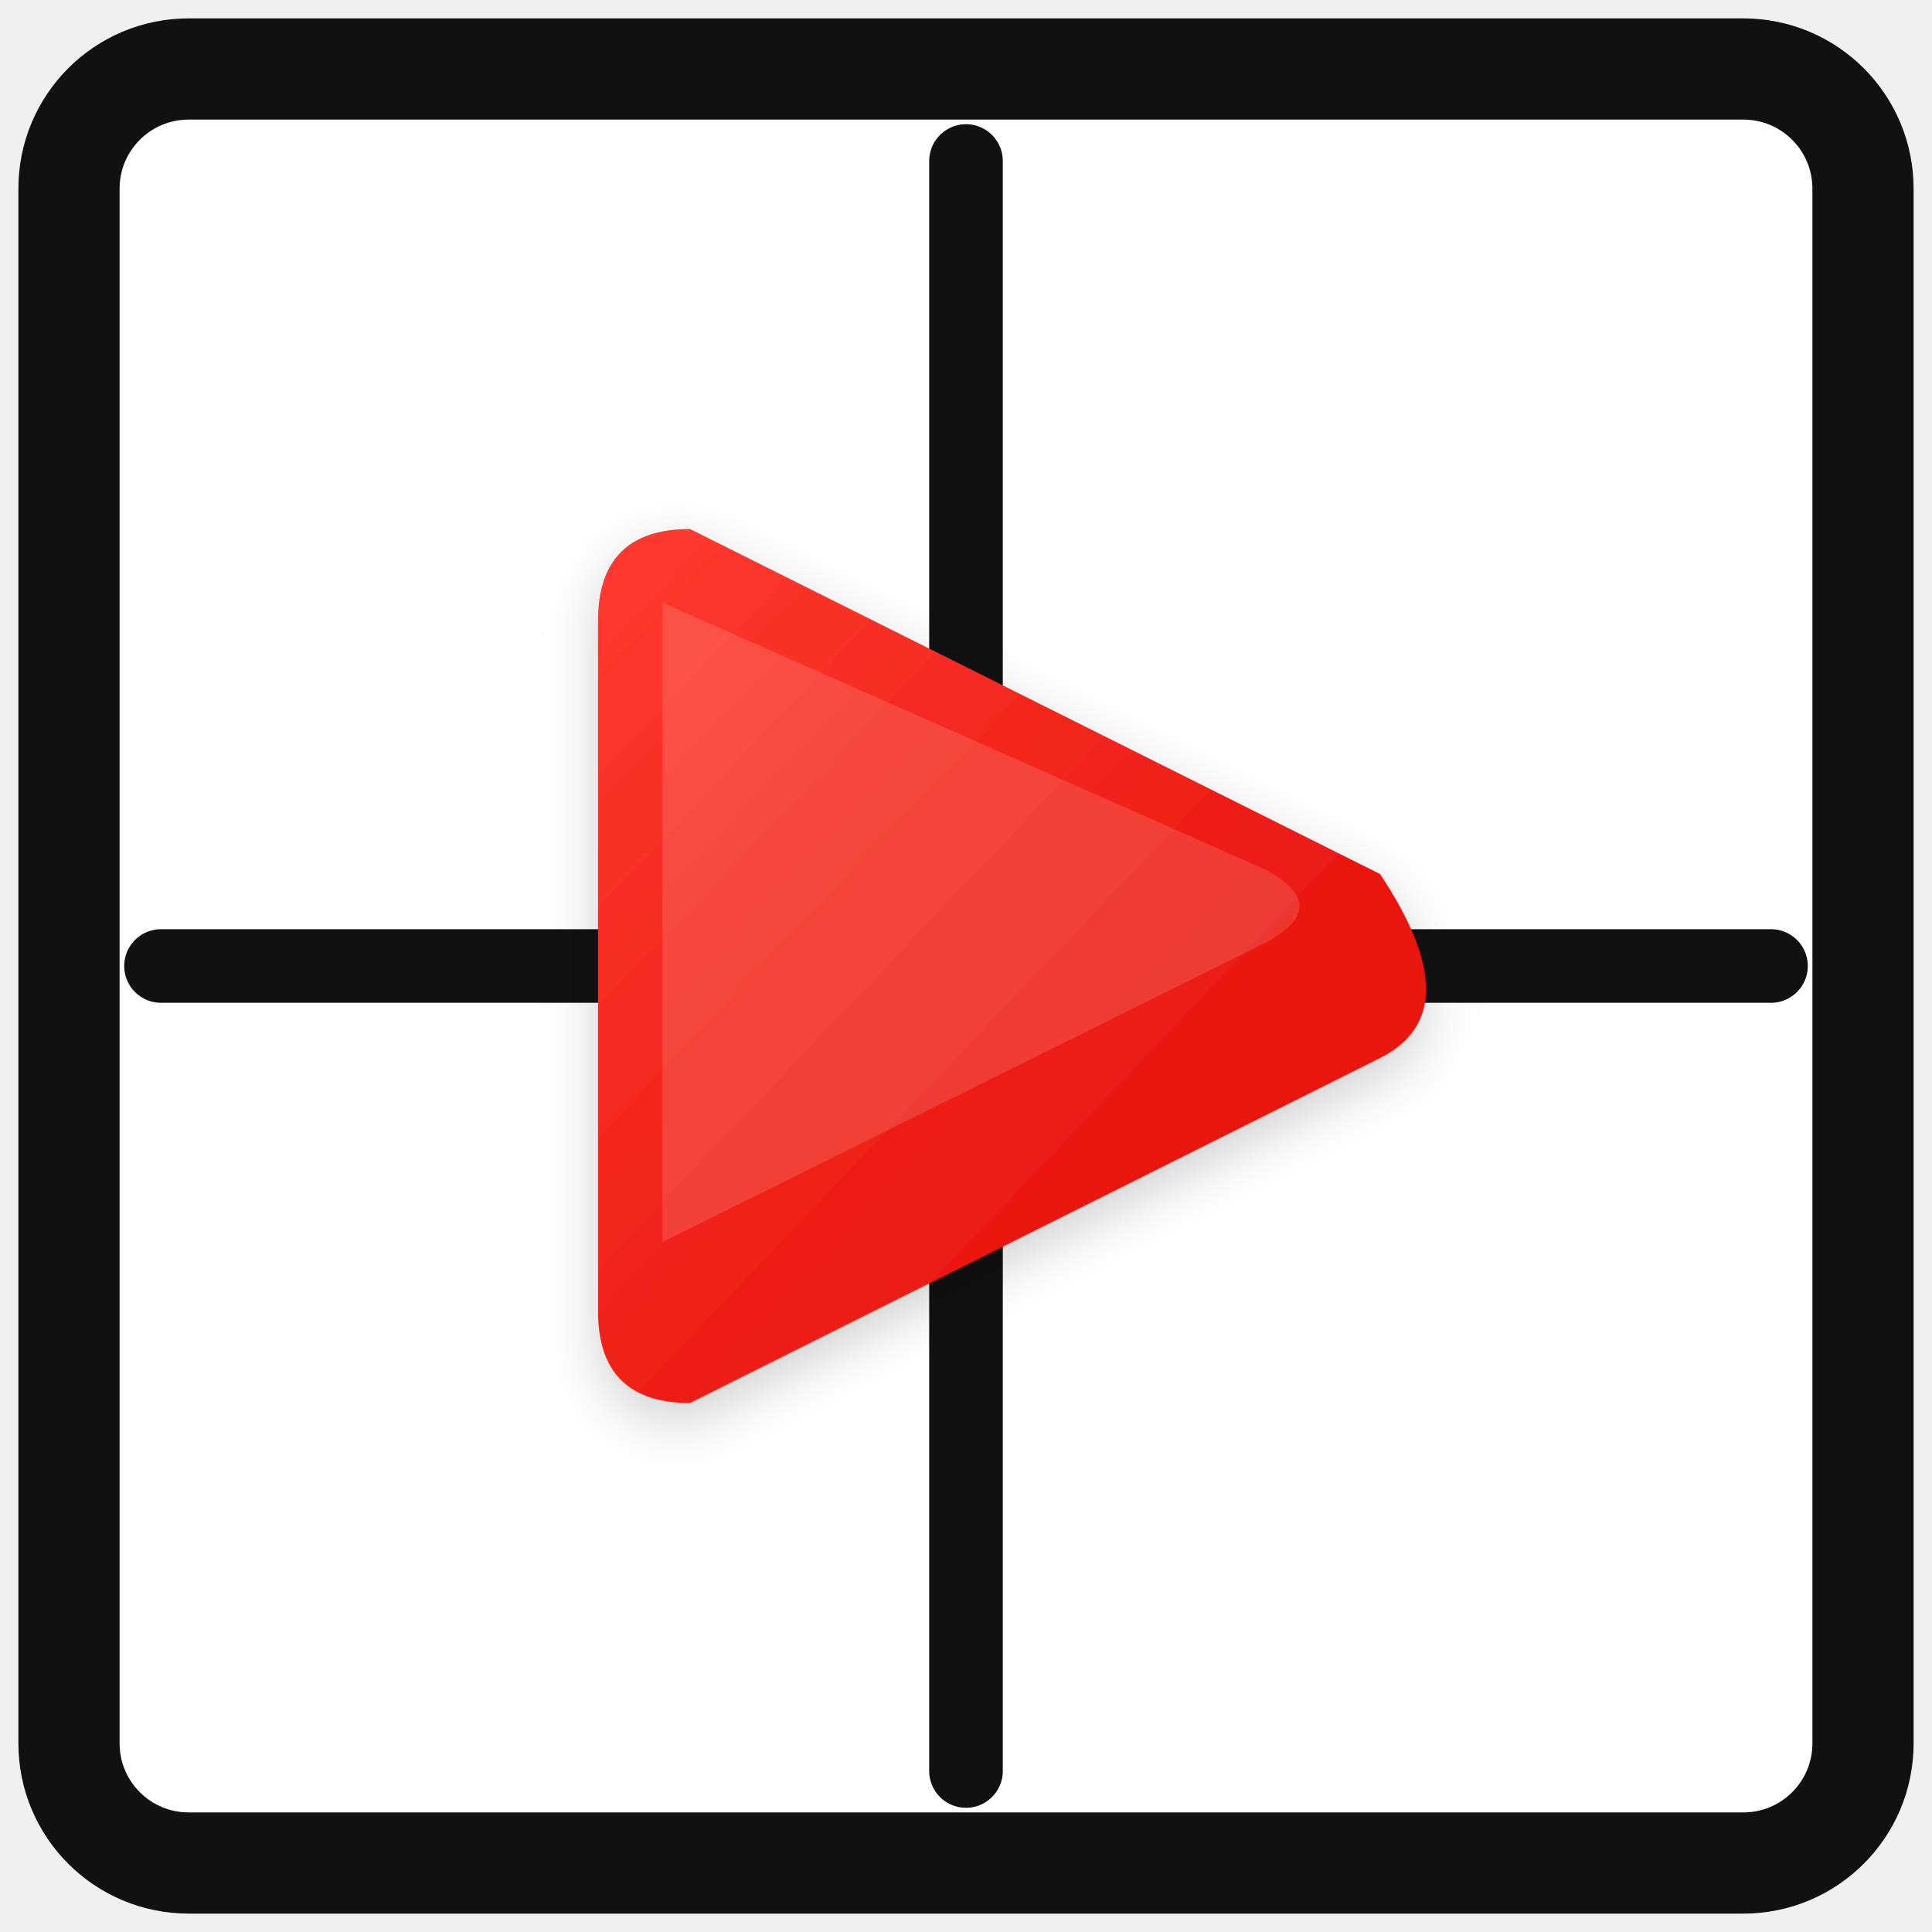
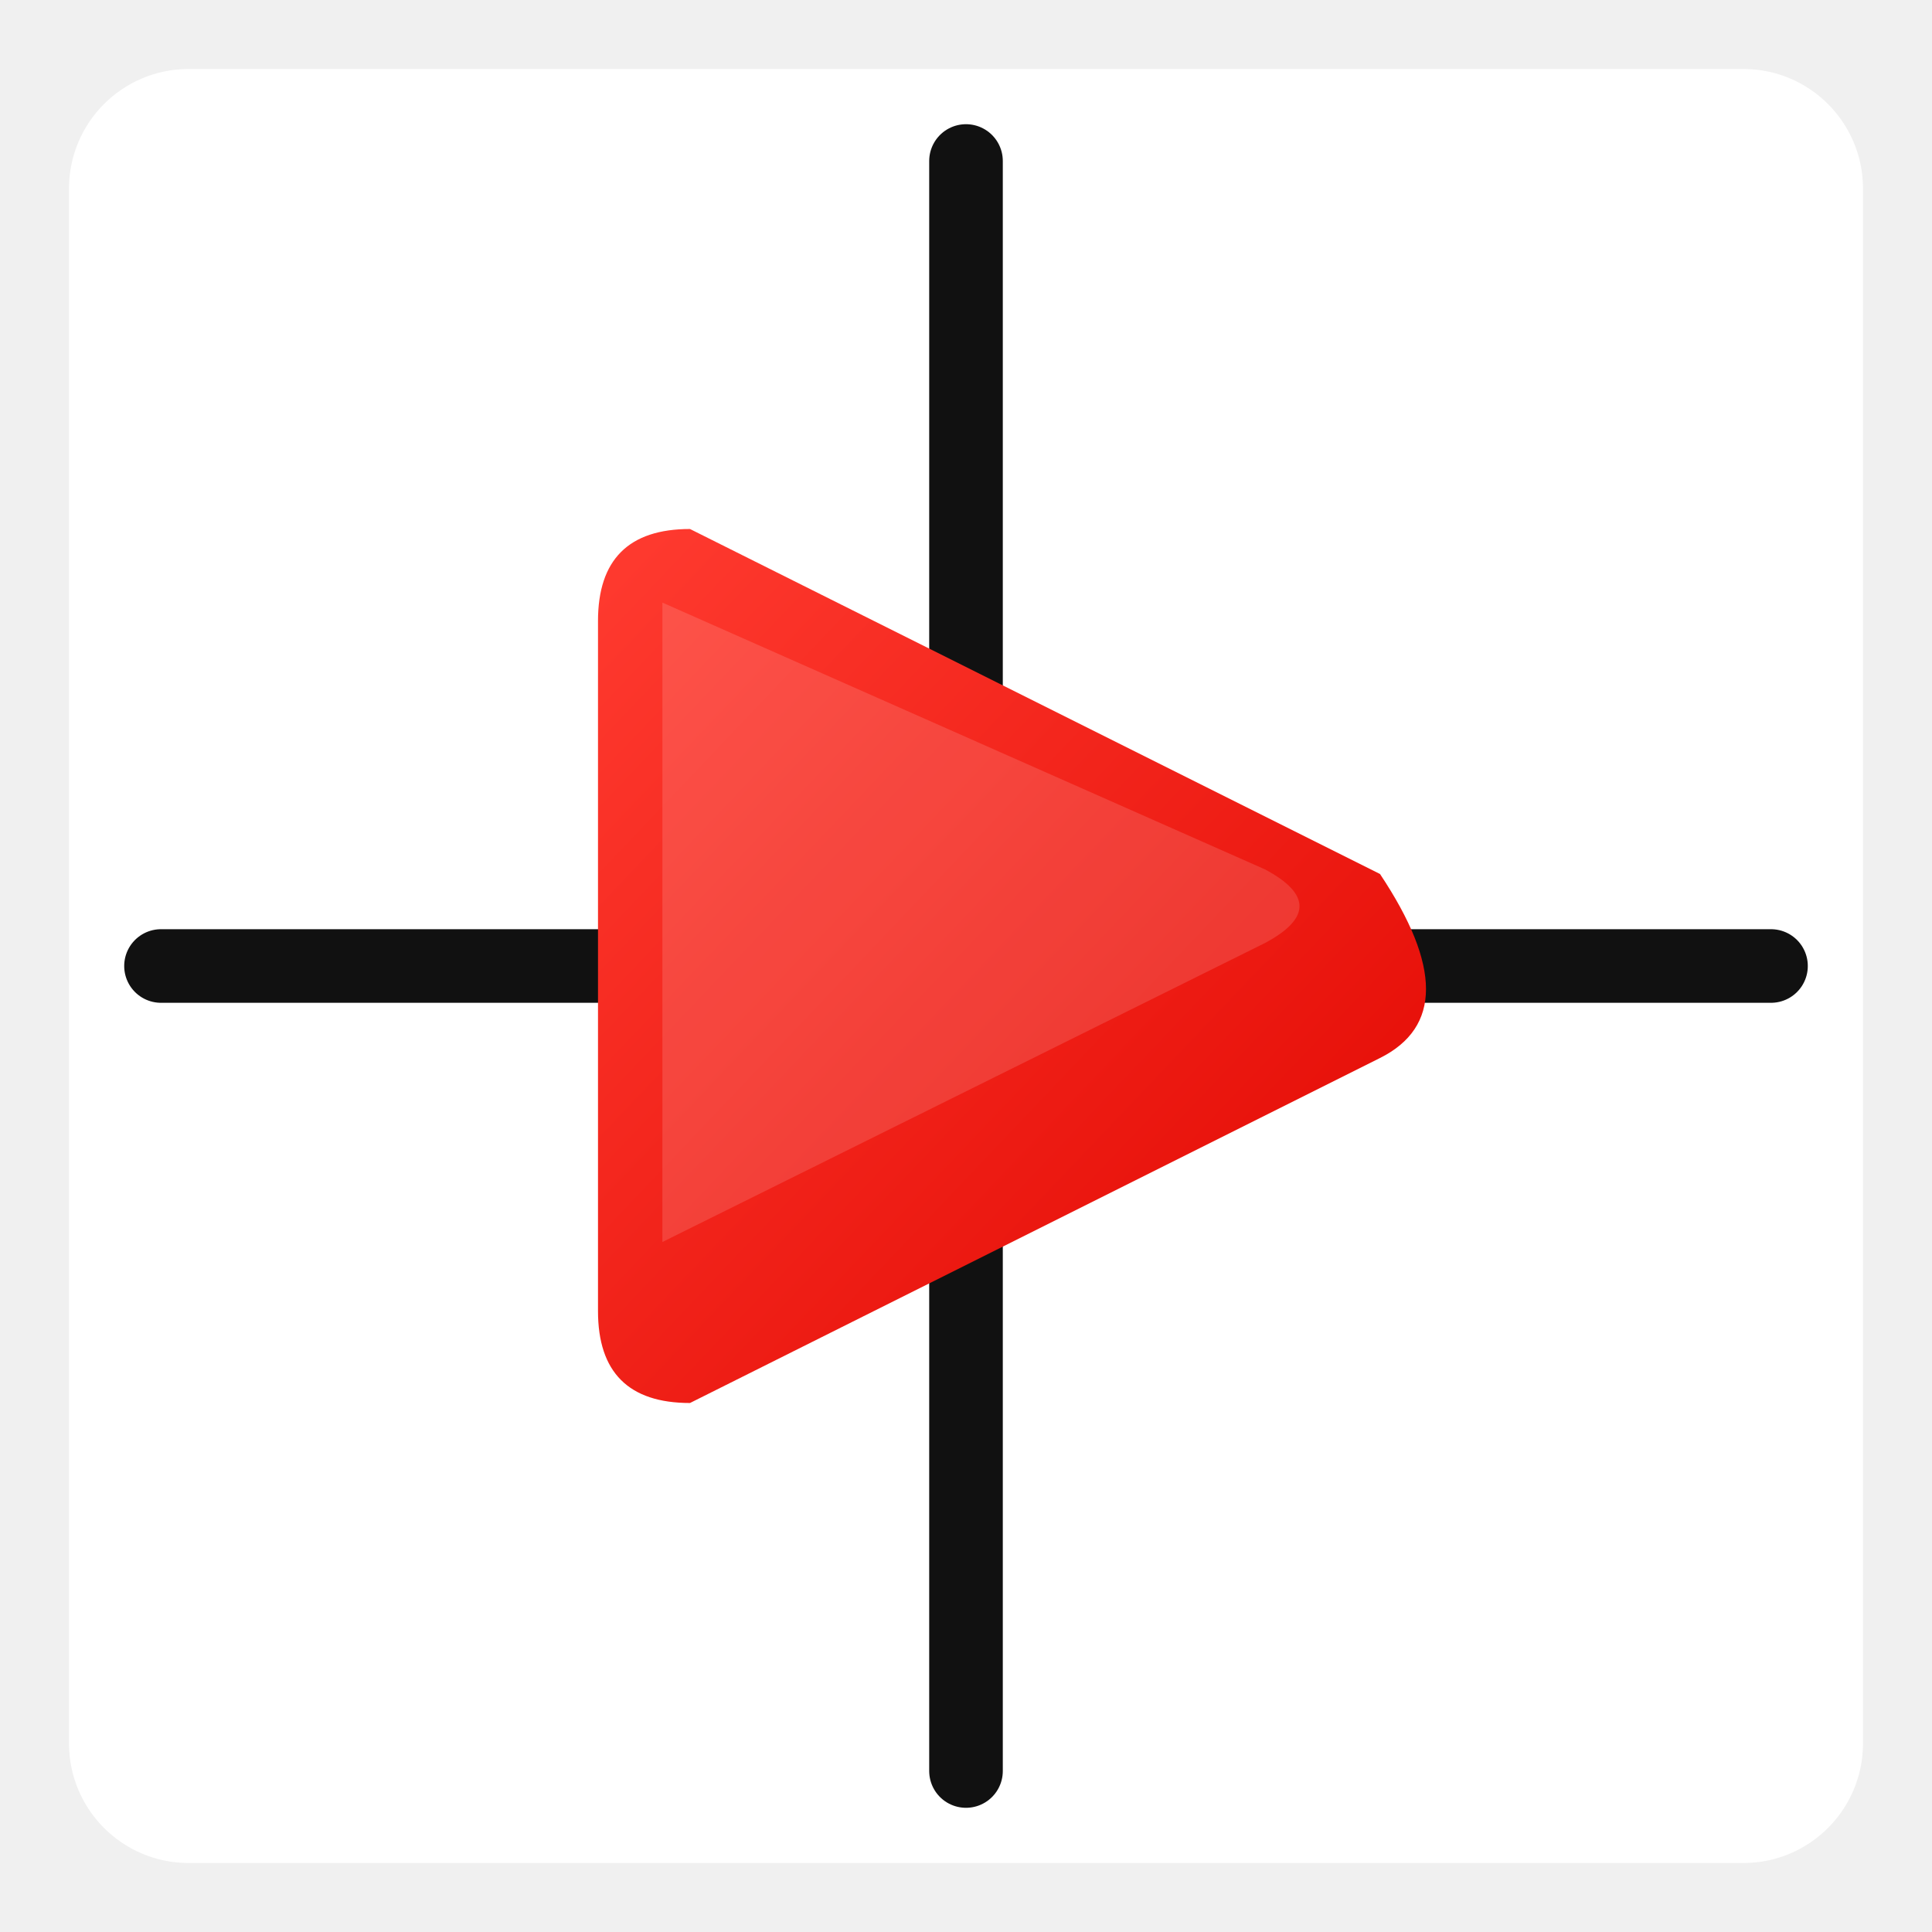
<svg xmlns="http://www.w3.org/2000/svg" viewBox="0 0 420 420">
  <defs>
    <linearGradient id="playGrad" x1="0" y1="0" x2="1" y2="1">
      <stop offset="0" stop-color="#ff3b30" />
      <stop offset="1" stop-color="#e10600" />
    </linearGradient>
-     <filter id="softShadow" x="-20%" y="-20%" width="140%" height="140%">
-       <feDropShadow dx="0" dy="4" stdDeviation="6" flood-color="#000000" flood-opacity="0.18" />
-     </filter>
  </defs>
-   <rect x="15" y="15" width="390" height="390" rx="26" fill="#ffffff" stroke="#111111" stroke-width="22" />
+   <rect x="15" y="15" width="390" height="390" rx="26" fill="#ffffff" />
  <line x1="210" y1="35" x2="210" y2="385" stroke="#111111" stroke-width="16" stroke-linecap="round" />
  <line x1="35" y1="210" x2="385" y2="210" stroke="#111111" stroke-width="16" stroke-linecap="round" />
-   <path filter="url(#softShadow)" d="M 150 115        Q 130 115 130 135        L 130 285        Q 130 305 150 305        L 300 230        Q 320 220 300 190        Z" fill="url(#playGrad)" />
+   <path d="M 150 115        Q 130 115 130 135        L 130 285        Q 130 305 150 305        L 300 230        Q 320 220 300 190        Z" fill="url(#playGrad)" />
  <path d="M 144 131        L 144 270        L 275 205        Q 290 197 275 189        Z" fill="#ffffff" opacity="0.14" />
</svg>
